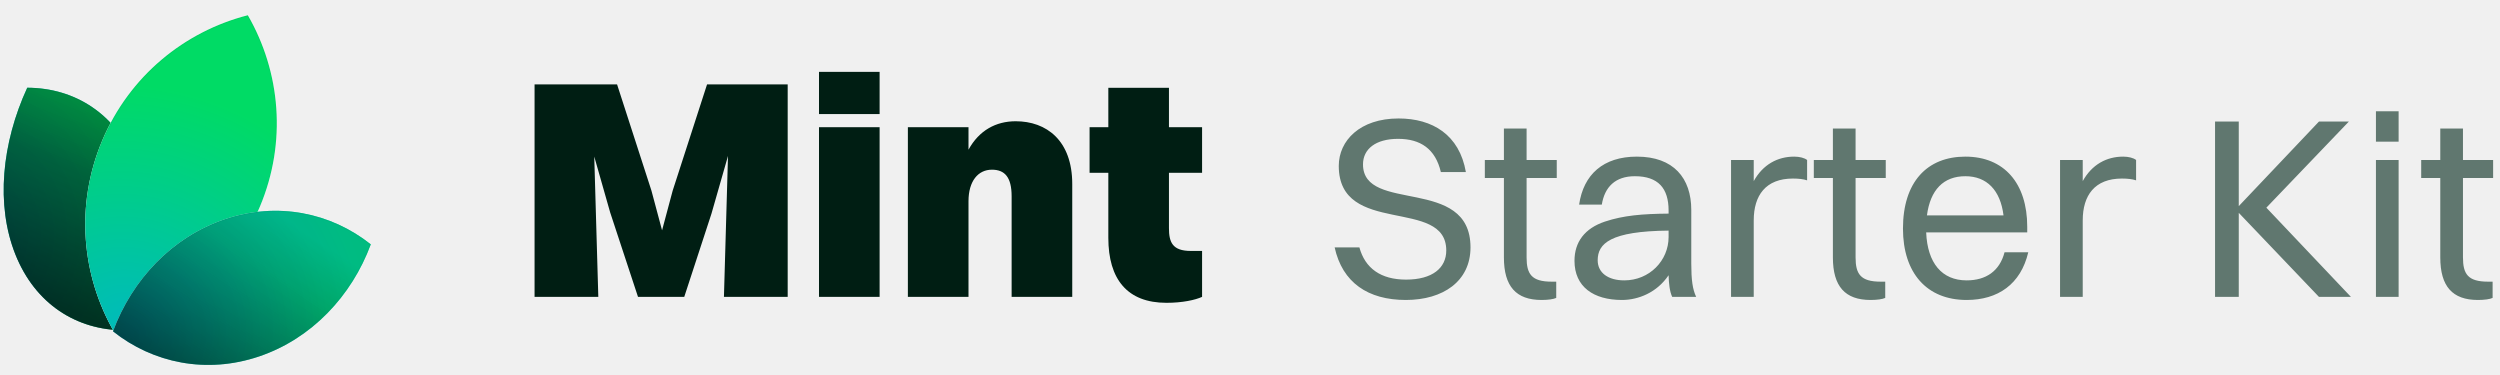
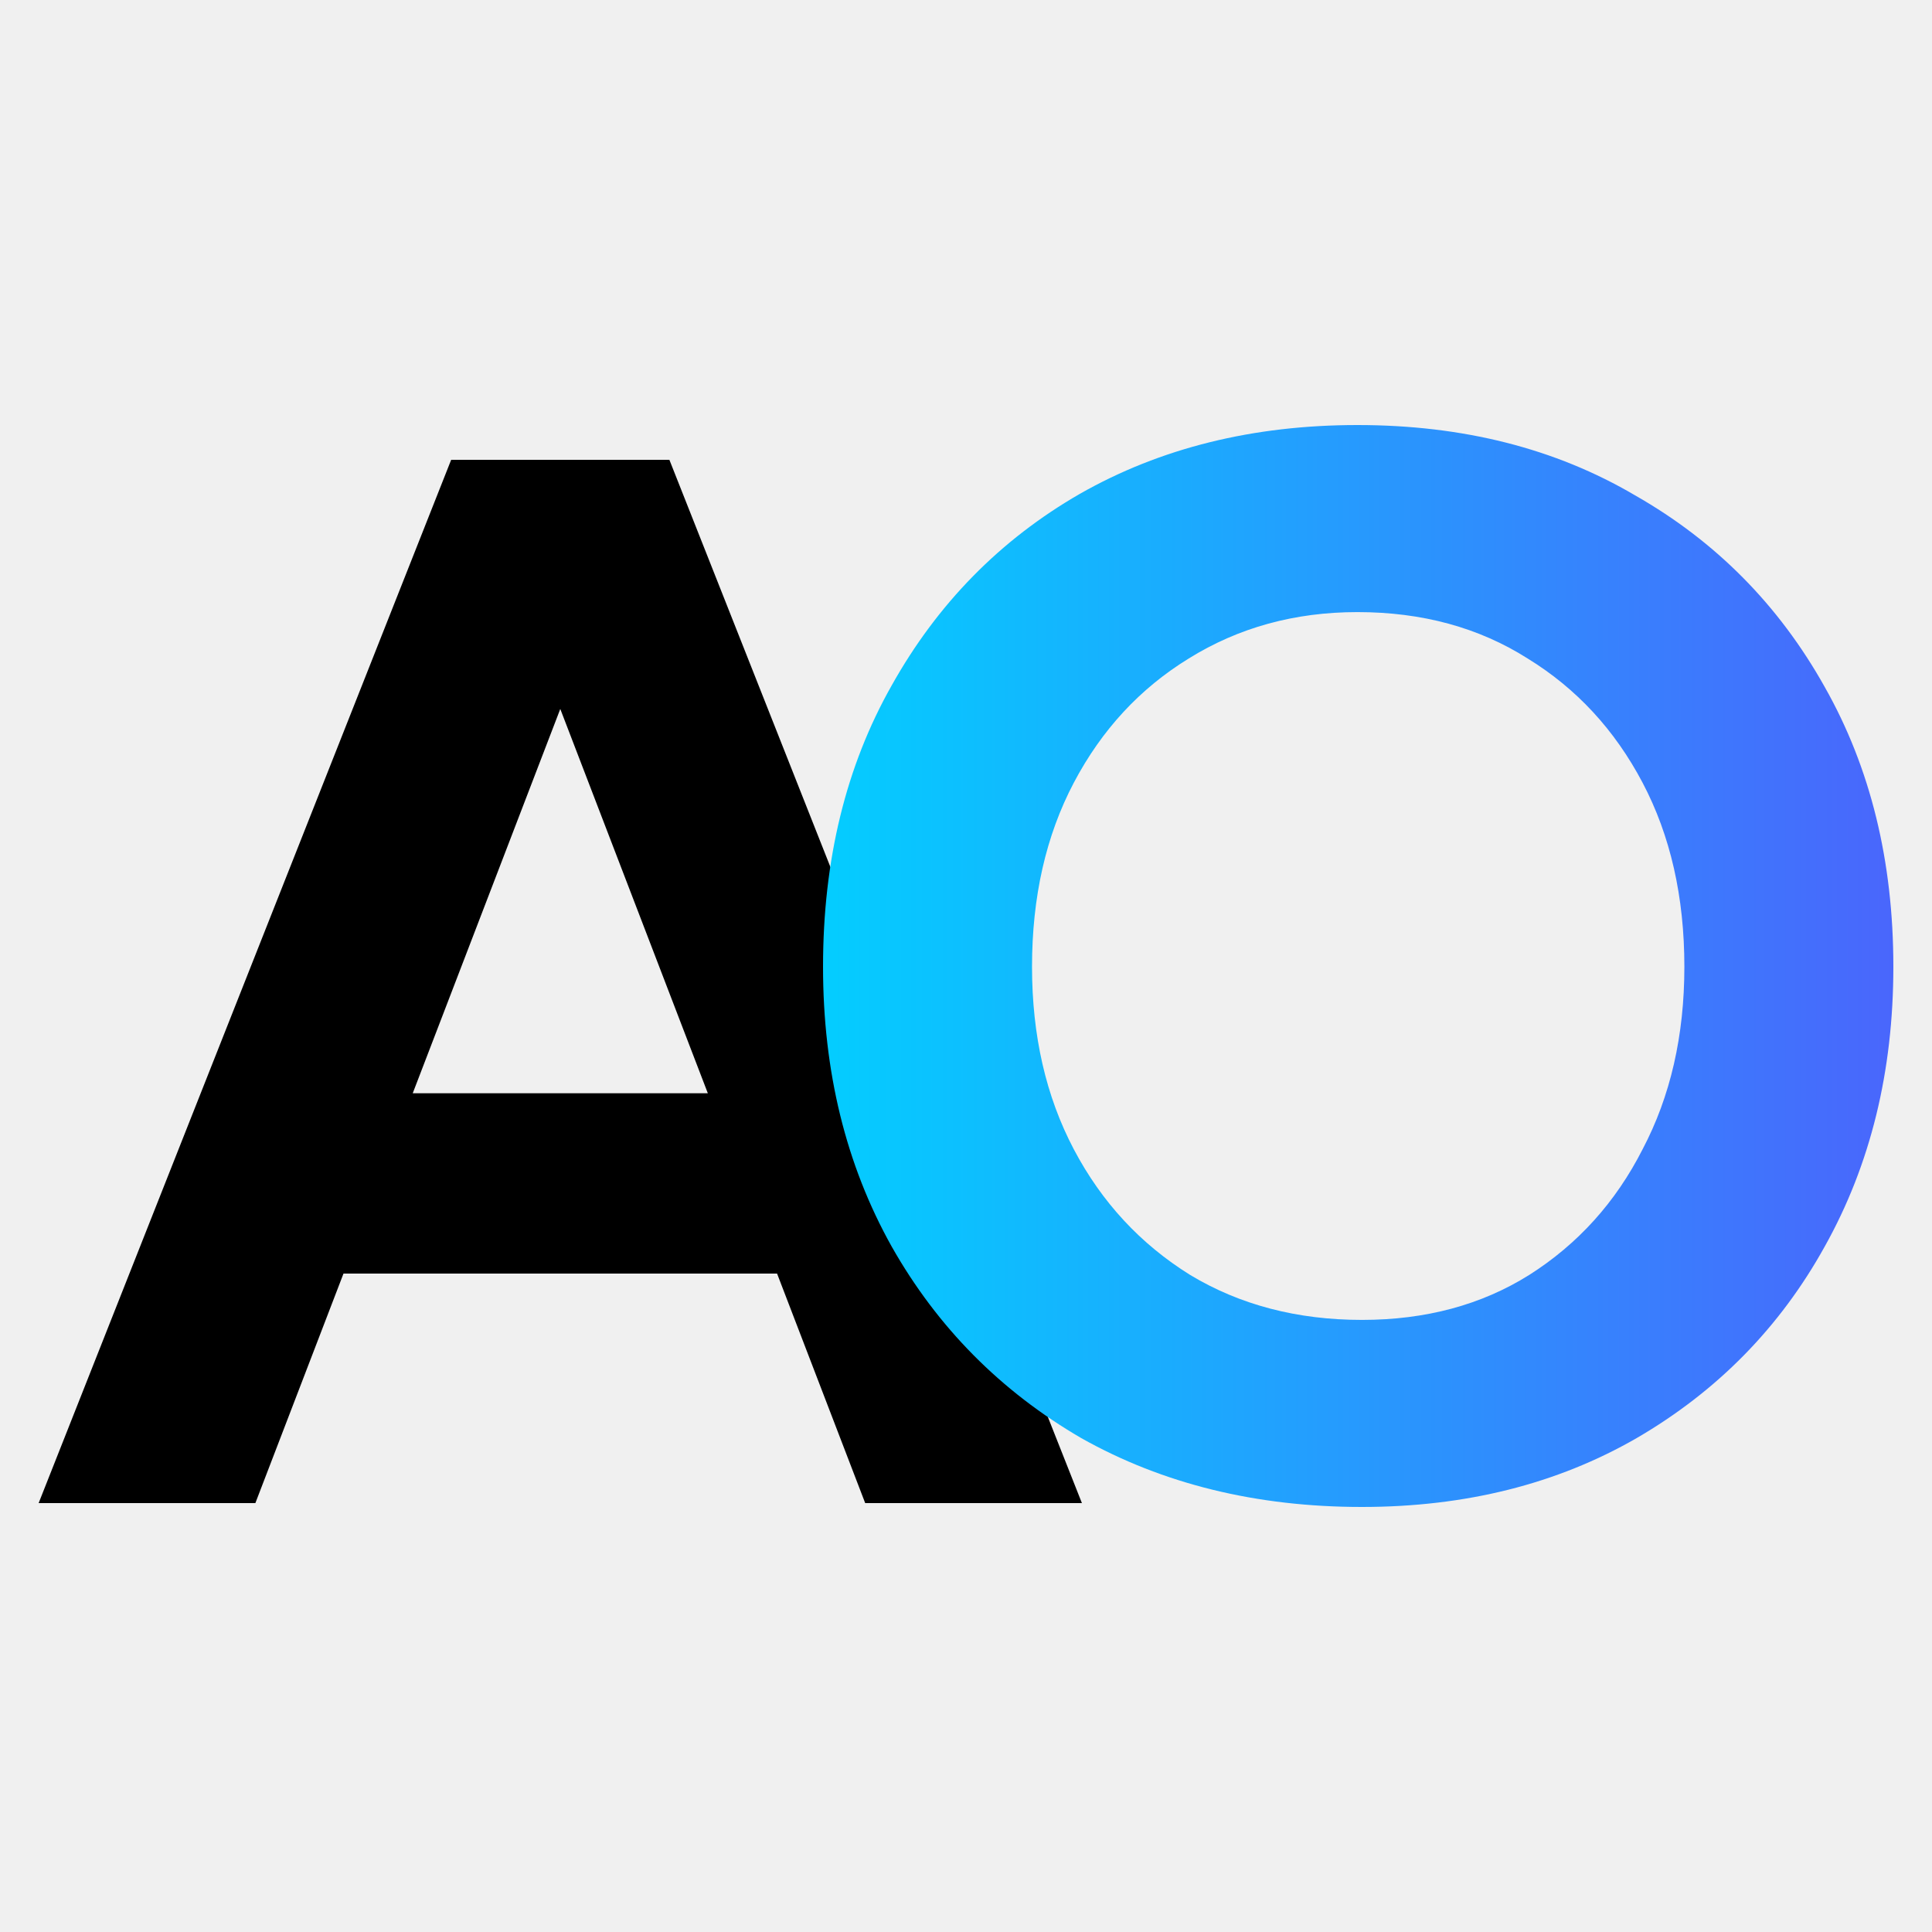
- <svg xmlns="http://www.w3.org/2000/svg" width="160" height="24" viewBox="0 0 160 24" fill="none">
-   <path d="M7.953 21.139C4.896 21.13 2.255 19.458 0.987 16.29C-0.28 13.121 0.109 9.163 1.744 5.615C4.801 5.624 7.442 7.296 8.71 10.465C9.977 13.633 9.588 17.591 7.953 21.139Z" fill="white" />
-   <path d="M7.953 21.139C4.896 21.13 2.255 19.458 0.987 16.29C-0.28 13.121 0.109 9.163 1.744 5.615C4.801 5.624 7.442 7.296 8.71 10.465C9.977 13.633 9.588 17.591 7.953 21.139Z" fill="url(#paint0_radial_115_86)" />
-   <path d="M7.953 21.139C4.896 21.13 2.255 19.458 0.987 16.29C-0.28 13.121 0.109 9.163 1.744 5.615C4.801 5.624 7.442 7.296 8.71 10.465C9.977 13.633 9.588 17.591 7.953 21.139Z" fill="black" fill-opacity="0.5" style="mix-blend-mode:hard-light" />
-   <path d="M7.953 21.139C4.896 21.13 2.255 19.458 0.987 16.29C-0.28 13.121 0.109 9.163 1.744 5.615C4.801 5.624 7.442 7.296 8.71 10.465C9.977 13.633 9.588 17.591 7.953 21.139Z" fill="url(#paint1_linear_115_86)" fill-opacity="0.5" style="mix-blend-mode:hard-light" />
-   <path d="M7.935 21.111C4.897 21.096 2.274 19.431 1.013 16.279C-0.248 13.124 0.136 9.182 1.762 5.643C4.8 5.659 7.423 7.324 8.684 10.476C9.945 13.63 9.561 17.572 7.935 21.111Z" stroke="url(#paint2_linear_115_86)" stroke-opacity="0.05" stroke-width="0.056" />
-   <path d="M7.31 21.257C11.354 20.221 14.884 17.375 16.628 13.236C18.373 9.097 17.945 4.587 15.86 0.976C11.816 2.012 8.287 4.858 6.542 8.998C4.797 13.137 5.225 17.646 7.31 21.257Z" fill="white" />
-   <path d="M7.31 21.257C11.354 20.221 14.884 17.375 16.628 13.236C18.373 9.097 17.945 4.587 15.86 0.976C11.816 2.012 8.287 4.858 6.542 8.998C4.797 13.137 5.225 17.646 7.31 21.257Z" fill="url(#paint3_radial_115_86)" />
-   <path d="M16.602 13.225C14.864 17.349 11.351 20.187 7.324 21.225C5.253 17.624 4.829 13.132 6.568 9.009C8.306 4.885 11.819 2.047 15.846 1.009C17.918 4.61 18.341 9.101 16.602 13.225Z" stroke="url(#paint4_linear_115_86)" stroke-opacity="0.05" stroke-width="0.056" />
-   <path d="M7.234 21.207C9.789 23.237 13.21 23.951 16.577 22.814C19.944 21.677 22.506 18.945 23.73 15.638C21.175 13.608 17.754 12.894 14.387 14.031C11.02 15.168 8.458 17.901 7.234 21.207Z" fill="white" />
-   <path d="M7.234 21.207C9.789 23.237 13.21 23.951 16.577 22.814C19.944 21.677 22.506 18.945 23.73 15.638C21.175 13.608 17.754 12.894 14.387 14.031C11.02 15.168 8.458 17.901 7.234 21.207Z" fill="url(#paint5_radial_115_86)" />
-   <path d="M7.234 21.207C9.789 23.237 13.21 23.951 16.577 22.814C19.944 21.677 22.506 18.945 23.73 15.638C21.175 13.608 17.754 12.894 14.387 14.031C11.02 15.168 8.458 17.901 7.234 21.207Z" fill="black" fill-opacity="0.2" style="mix-blend-mode:hard-light" />
-   <path d="M7.234 21.207C9.789 23.237 13.21 23.951 16.577 22.814C19.944 21.677 22.506 18.945 23.73 15.638C21.175 13.608 17.754 12.894 14.387 14.031C11.02 15.168 8.458 17.901 7.234 21.207Z" fill="url(#paint6_linear_115_86)" fill-opacity="0.5" style="mix-blend-mode:hard-light" />
-   <path d="M16.568 22.787C13.218 23.918 9.814 23.212 7.267 21.198C8.492 17.907 11.044 15.189 14.396 14.058C17.747 12.927 21.15 13.633 23.697 15.648C22.472 18.938 19.92 21.656 16.568 22.787Z" stroke="url(#paint7_linear_115_86)" stroke-opacity="0.05" stroke-width="0.056" />
-   <path d="M34.212 19V5.4H39.492L41.692 12.2L42.372 14.74L43.052 12.2L45.252 5.4H50.412V19H46.332L46.592 9.98L45.532 13.68L43.792 19H40.832L39.052 13.6L38.032 10.02L38.292 19H34.212ZM52.416 7.3V4.6H56.295V7.3H52.416ZM52.416 19V8.14H56.295V19H52.416ZM58.104 19V8.14H61.984V9.58C62.664 8.34 63.744 7.76 65.004 7.76C66.964 7.76 68.624 8.98 68.624 11.78V19H64.744V12.56C64.744 11.34 64.304 10.86 63.484 10.86C62.604 10.86 61.984 11.58 61.984 12.88V19H58.104ZM70.933 15.22V11.06H69.733V8.14H70.933V5.62H74.813V8.14H76.933V11.06H74.813V14.6C74.813 15.5 75.033 16.06 76.213 16.06H76.933V19C76.493 19.2 75.673 19.38 74.653 19.38C72.153 19.38 70.933 17.88 70.933 15.22Z" fill="#001E13" />
-   <path d="M87.232 10.519C87.232 13.687 94.112 11.229 94.112 15.832C94.112 17.994 92.364 19.198 89.971 19.198C87.562 19.198 85.912 18.093 85.417 15.832H87.001C87.364 17.169 88.371 17.895 89.987 17.895C91.671 17.895 92.561 17.152 92.561 16.03C92.561 12.598 85.681 15.155 85.681 10.618C85.681 9.001 87.034 7.582 89.509 7.582C91.671 7.582 93.403 8.621 93.816 11.014H92.215C91.868 9.529 90.912 8.886 89.476 8.886C88.057 8.886 87.232 9.529 87.232 10.519ZM96.25 16.476V11.393H95.029V10.239H96.25V8.226H97.702V10.239H99.632V11.393H97.702V16.476C97.702 17.532 98.015 18.026 99.302 18.026H99.599V19.066C99.434 19.148 99.071 19.198 98.659 19.198C97.025 19.198 96.25 18.323 96.25 16.476ZM102.516 13.093H101.064C101.345 11.162 102.615 10.024 104.76 10.024C107.103 10.024 108.242 11.393 108.242 13.44V16.888C108.242 17.895 108.324 18.521 108.555 19H107.021C106.856 18.654 106.806 18.142 106.79 17.614C106.047 18.72 104.859 19.198 103.803 19.198C101.988 19.198 100.767 18.357 100.767 16.69C100.767 15.486 101.427 14.611 102.714 14.182C103.902 13.786 105.107 13.687 106.79 13.671V13.473C106.79 12.053 106.13 11.278 104.628 11.278C103.374 11.278 102.698 11.971 102.516 13.093ZM102.252 16.657C102.252 17.465 102.929 17.944 103.952 17.944C105.569 17.944 106.79 16.674 106.79 15.172V14.759C103.061 14.793 102.252 15.585 102.252 16.657ZM110.787 19V10.239H112.239V11.591C112.833 10.519 113.774 10.024 114.83 10.024C115.176 10.024 115.49 10.107 115.655 10.239V11.542C115.407 11.46 115.094 11.427 114.747 11.427C112.998 11.427 112.239 12.515 112.239 14.1V19H110.787ZM117.305 16.476V11.393H116.084V10.239H117.305V8.226H118.757V10.239H120.688V11.393H118.757V16.476C118.757 17.532 119.071 18.026 120.358 18.026H120.655V19.066C120.49 19.148 120.127 19.198 119.714 19.198C118.081 19.198 117.305 18.323 117.305 16.476ZM129.809 16.145C129.33 18.192 127.862 19.198 125.865 19.198C123.324 19.198 121.79 17.482 121.79 14.627C121.79 11.658 123.324 10.024 125.783 10.024C128.258 10.024 129.743 11.723 129.743 14.512V14.875H123.275C123.357 16.838 124.281 17.944 125.865 17.944C127.103 17.944 127.977 17.35 128.291 16.145H129.809ZM125.783 11.278C124.38 11.278 123.539 12.152 123.324 13.786H128.225C128.027 12.169 127.152 11.278 125.783 11.278ZM131.843 19V10.239H133.295V11.591C133.889 10.519 134.829 10.024 135.885 10.024C136.232 10.024 136.545 10.107 136.71 10.239V11.542C136.463 11.46 136.149 11.427 135.803 11.427C134.054 11.427 133.295 12.515 133.295 14.1V19H131.843ZM141.763 19V7.78H143.281V13.192L148.413 7.78H150.327L145.047 13.291L150.459 19H148.413L143.281 13.621V19H141.763ZM152.06 9.067V7.12H153.512V9.067H152.06ZM152.06 19V10.239H153.512V19H152.06ZM156.178 16.476V11.393H154.957V10.239H156.178V8.226H157.63V10.239H159.56V11.393H157.63V16.476C157.63 17.532 157.943 18.026 159.23 18.026H159.527V19.066C159.362 19.148 158.999 19.198 158.587 19.198C156.953 19.198 156.178 18.323 156.178 16.476Z" fill="#002719" fill-opacity="0.6" />
+ <svg xmlns="http://www.w3.org/2000/svg" width="500" height="500" viewBox="0 0 500 500" fill="none">
+   <path d="M223.911 389L120.244 119H173.238L280 389H223.911ZM10 389L116.762 119H169.756L66.089 389H10ZM60.286 329.6V282.929H230.1V329.6H60.286Z" fill="black" />
+   <path d="M352.466 390C325.165 390 300.955 384.062 279.835 372.185C258.974 360.051 242.619 343.527 230.771 322.614C218.924 301.443 213 277.303 213 250.194C213 222.568 218.924 198.299 230.771 177.386C242.619 156.215 258.845 139.691 279.449 127.815C300.311 115.938 324.264 110 351.307 110C378.608 110 402.56 116.067 423.165 128.202C444.026 140.078 460.381 156.602 472.229 177.773C484.076 198.686 490 222.826 490 250.194C490 277.303 484.076 301.443 472.229 322.614C460.639 343.527 444.413 360.051 423.551 372.185C402.947 384.062 379.252 390 352.466 390ZM352.466 341.591C368.949 341.591 383.372 337.718 395.735 329.972C408.355 321.969 418.142 311.125 425.096 297.441C432.308 283.757 435.914 268.008 435.914 250.194C435.914 232.121 432.308 216.242 425.096 202.559C417.885 188.875 407.969 178.16 395.349 170.415C382.729 162.411 368.048 158.409 351.307 158.409C335.081 158.409 320.529 162.411 307.651 170.415C295.031 178.16 285.115 188.875 277.904 202.559C270.692 216.242 267.086 232.121 267.086 250.194C267.086 268.008 270.692 283.757 277.904 297.441C285.115 311.125 295.16 321.969 308.038 329.972C320.915 337.718 335.725 341.591 352.466 341.591Z" fill="url(#paint0_linear_601_10)" />
  <defs>
-     <radialGradient id="paint0_radial_115_86" cx="0" cy="0" r="1" gradientUnits="userSpaceOnUse" gradientTransform="translate(-3.00503 15.023) rotate(-10.029) scale(17.9572 17.784)">
-       <stop stop-color="#00B0BB" />
-       <stop offset="1" stop-color="#00DB65" />
-     </radialGradient>
-     <linearGradient id="paint1_linear_115_86" x1="7.39" y1="4.813" x2="1.63" y2="18.689" gradientUnits="userSpaceOnUse">
-       <stop stop-color="#18E299" />
-       <stop offset="1" />
-     </linearGradient>
-     <linearGradient id="paint2_linear_115_86" x1="7.948" y1="8.016" x2="1.761" y2="18.746" gradientUnits="userSpaceOnUse">
-       <stop />
-       <stop offset="1" stop-opacity="0" />
-     </linearGradient>
-     <radialGradient id="paint3_radial_115_86" cx="0" cy="0" r="1" gradientUnits="userSpaceOnUse" gradientTransform="translate(8.11404 20.8822) rotate(-75.7542) scale(21.6246 23.7772)">
-       <stop stop-color="#00BBBB" />
-       <stop offset="0.713" stop-color="#00DB65" />
-     </radialGradient>
-     <linearGradient id="paint4_linear_115_86" x1="7.602" y1="5.871" x2="15.556" y2="16.372" gradientUnits="userSpaceOnUse">
-       <stop />
-       <stop offset="1" stop-opacity="0" />
-     </linearGradient>
-     <radialGradient id="paint5_radial_115_86" cx="0" cy="0" r="1" gradientUnits="userSpaceOnUse" gradientTransform="translate(7.84537 21.5181) rotate(-20.3525) scale(18.5603 17.32)">
-       <stop stop-color="#00B0BB" />
-       <stop offset="1" stop-color="#00DB65" />
-     </radialGradient>
-     <linearGradient id="paint6_linear_115_86" x1="16.808" y1="13.007" x2="10.041" y2="22.994" gradientUnits="userSpaceOnUse">
-       <stop stop-color="#00B1BC" />
-       <stop offset="1" />
-     </linearGradient>
-     <linearGradient id="paint7_linear_115_86" x1="16.808" y1="13.007" x2="14.169" y2="23.841" gradientUnits="userSpaceOnUse">
-       <stop />
-       <stop offset="1" stop-opacity="0" />
+     <linearGradient id="paint0_linear_601_10" x1="199.478" y1="249.806" x2="503.715" y2="249.806" gradientUnits="userSpaceOnUse">
+       <stop stop-color="#00D2FF" />
+       <stop offset="1" stop-color="#4D61FC" />
    </linearGradient>
  </defs>
</svg>
